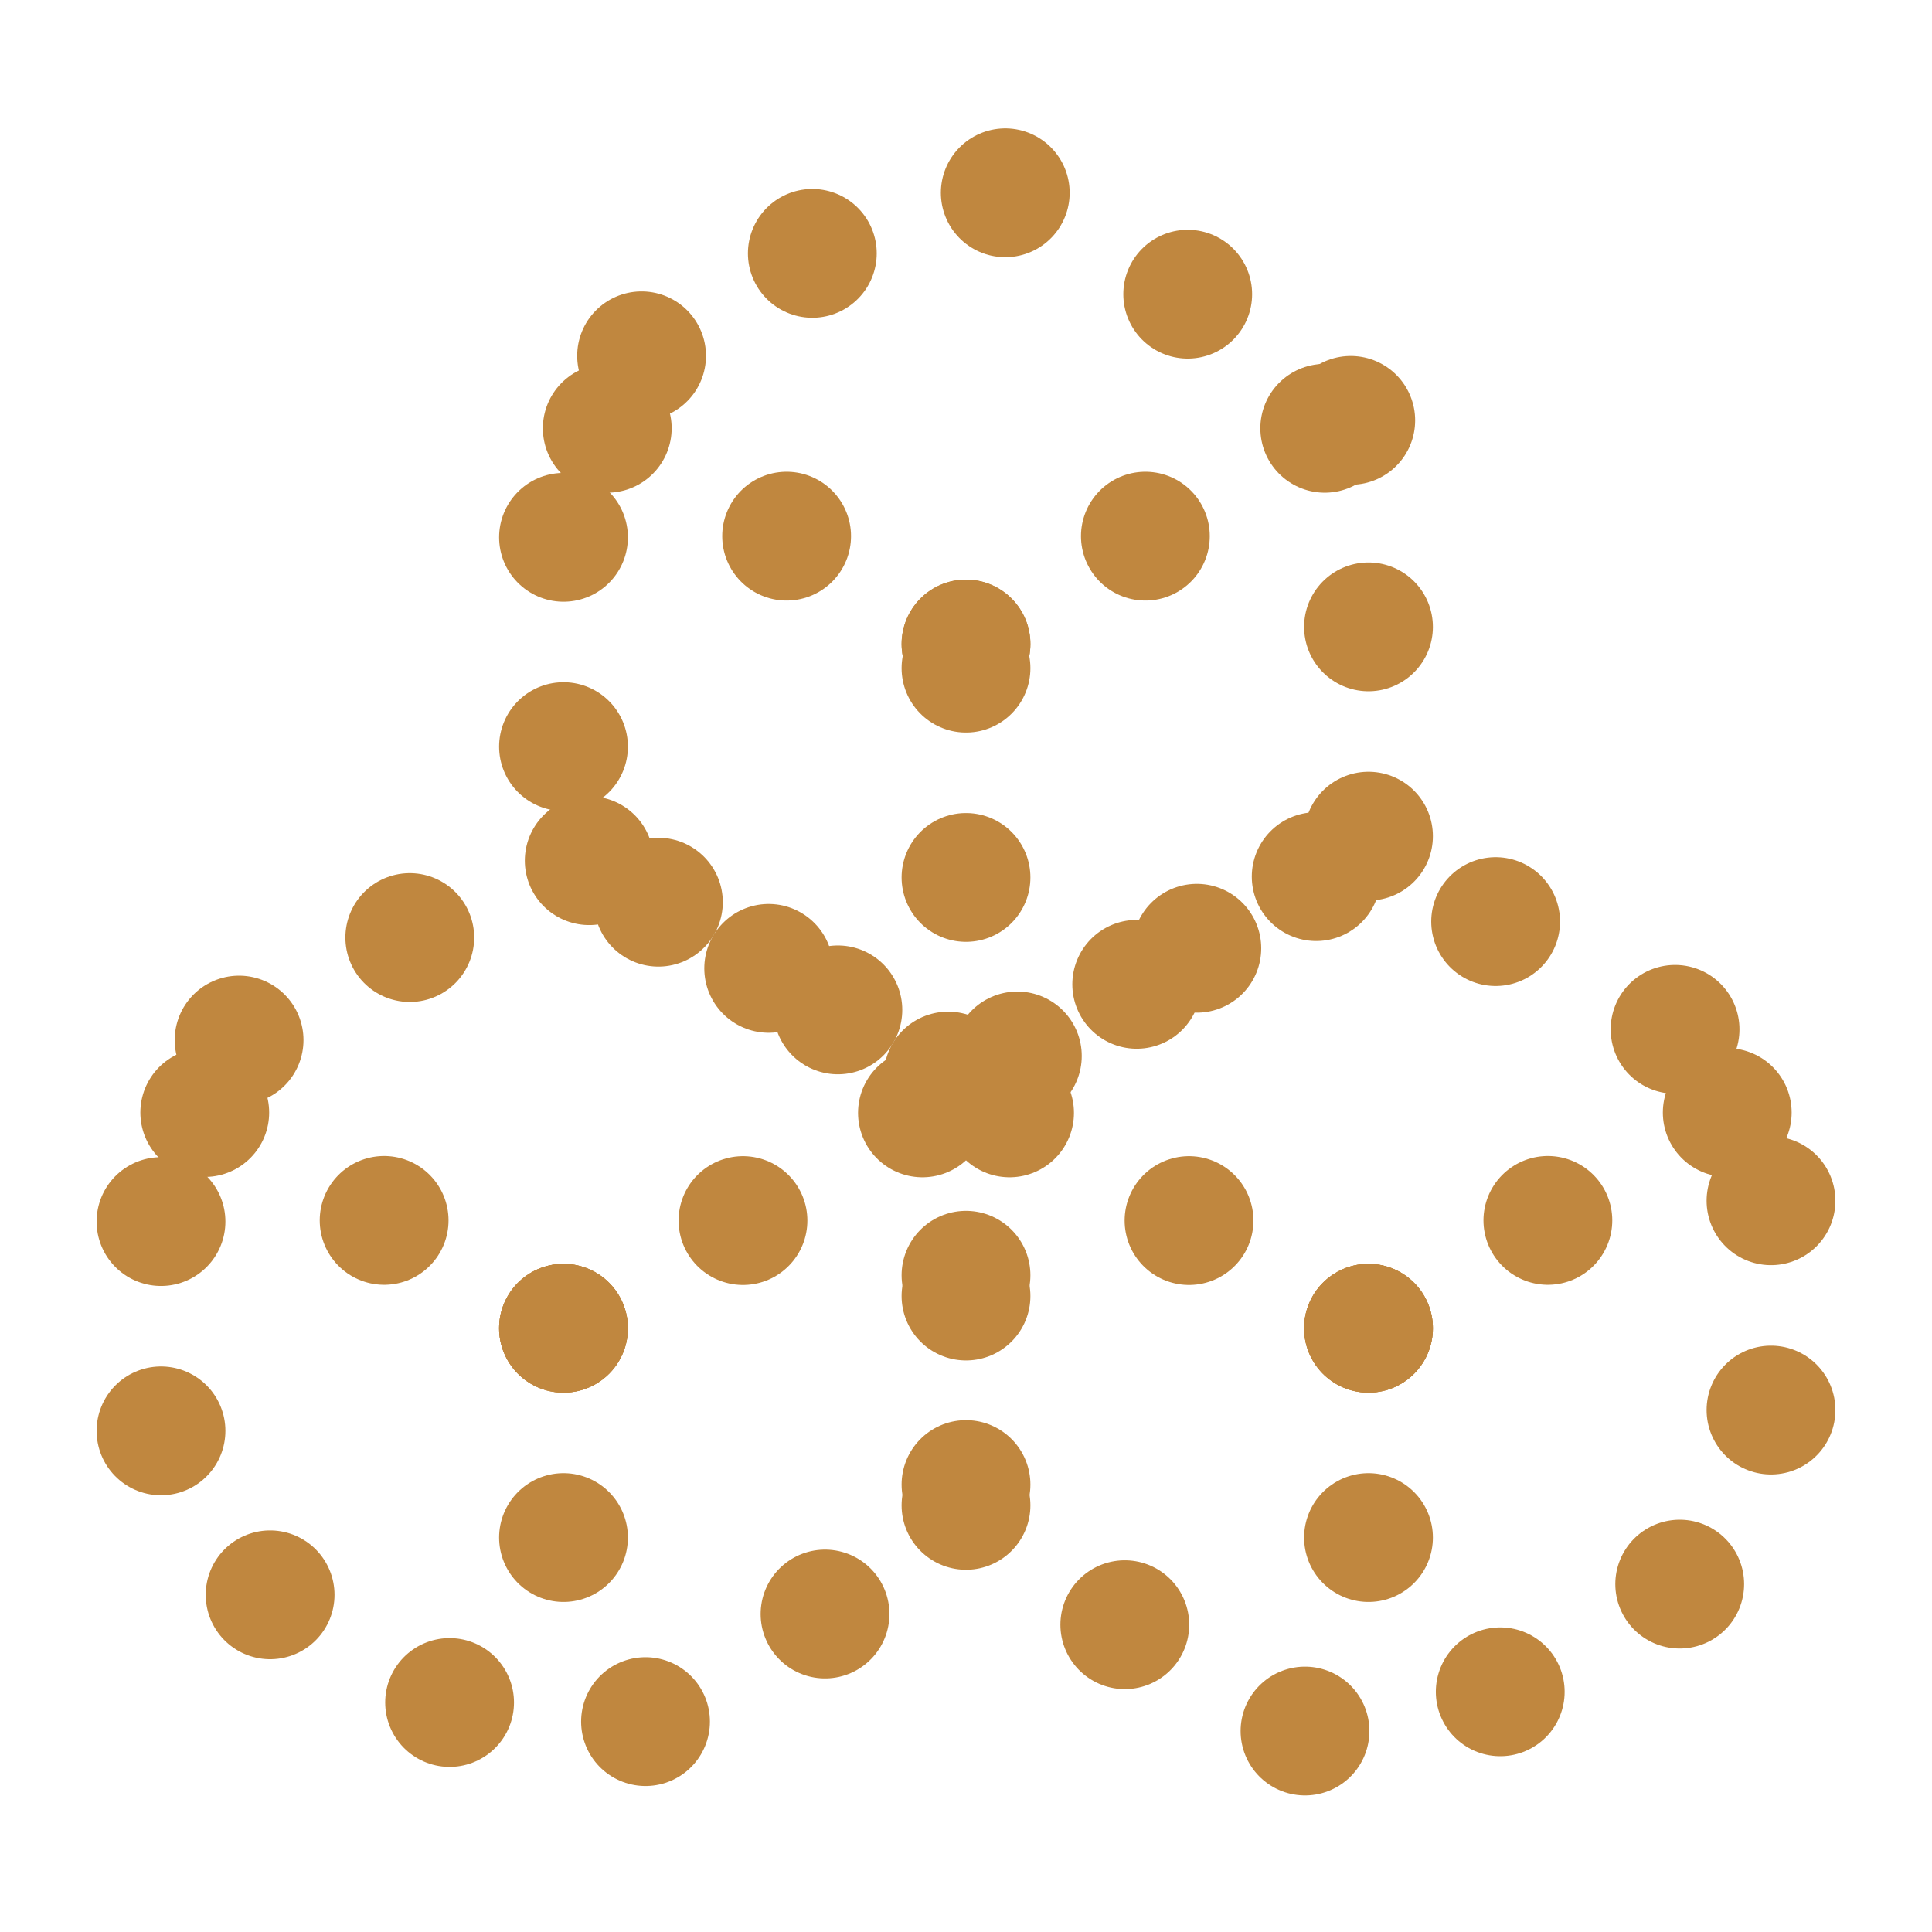
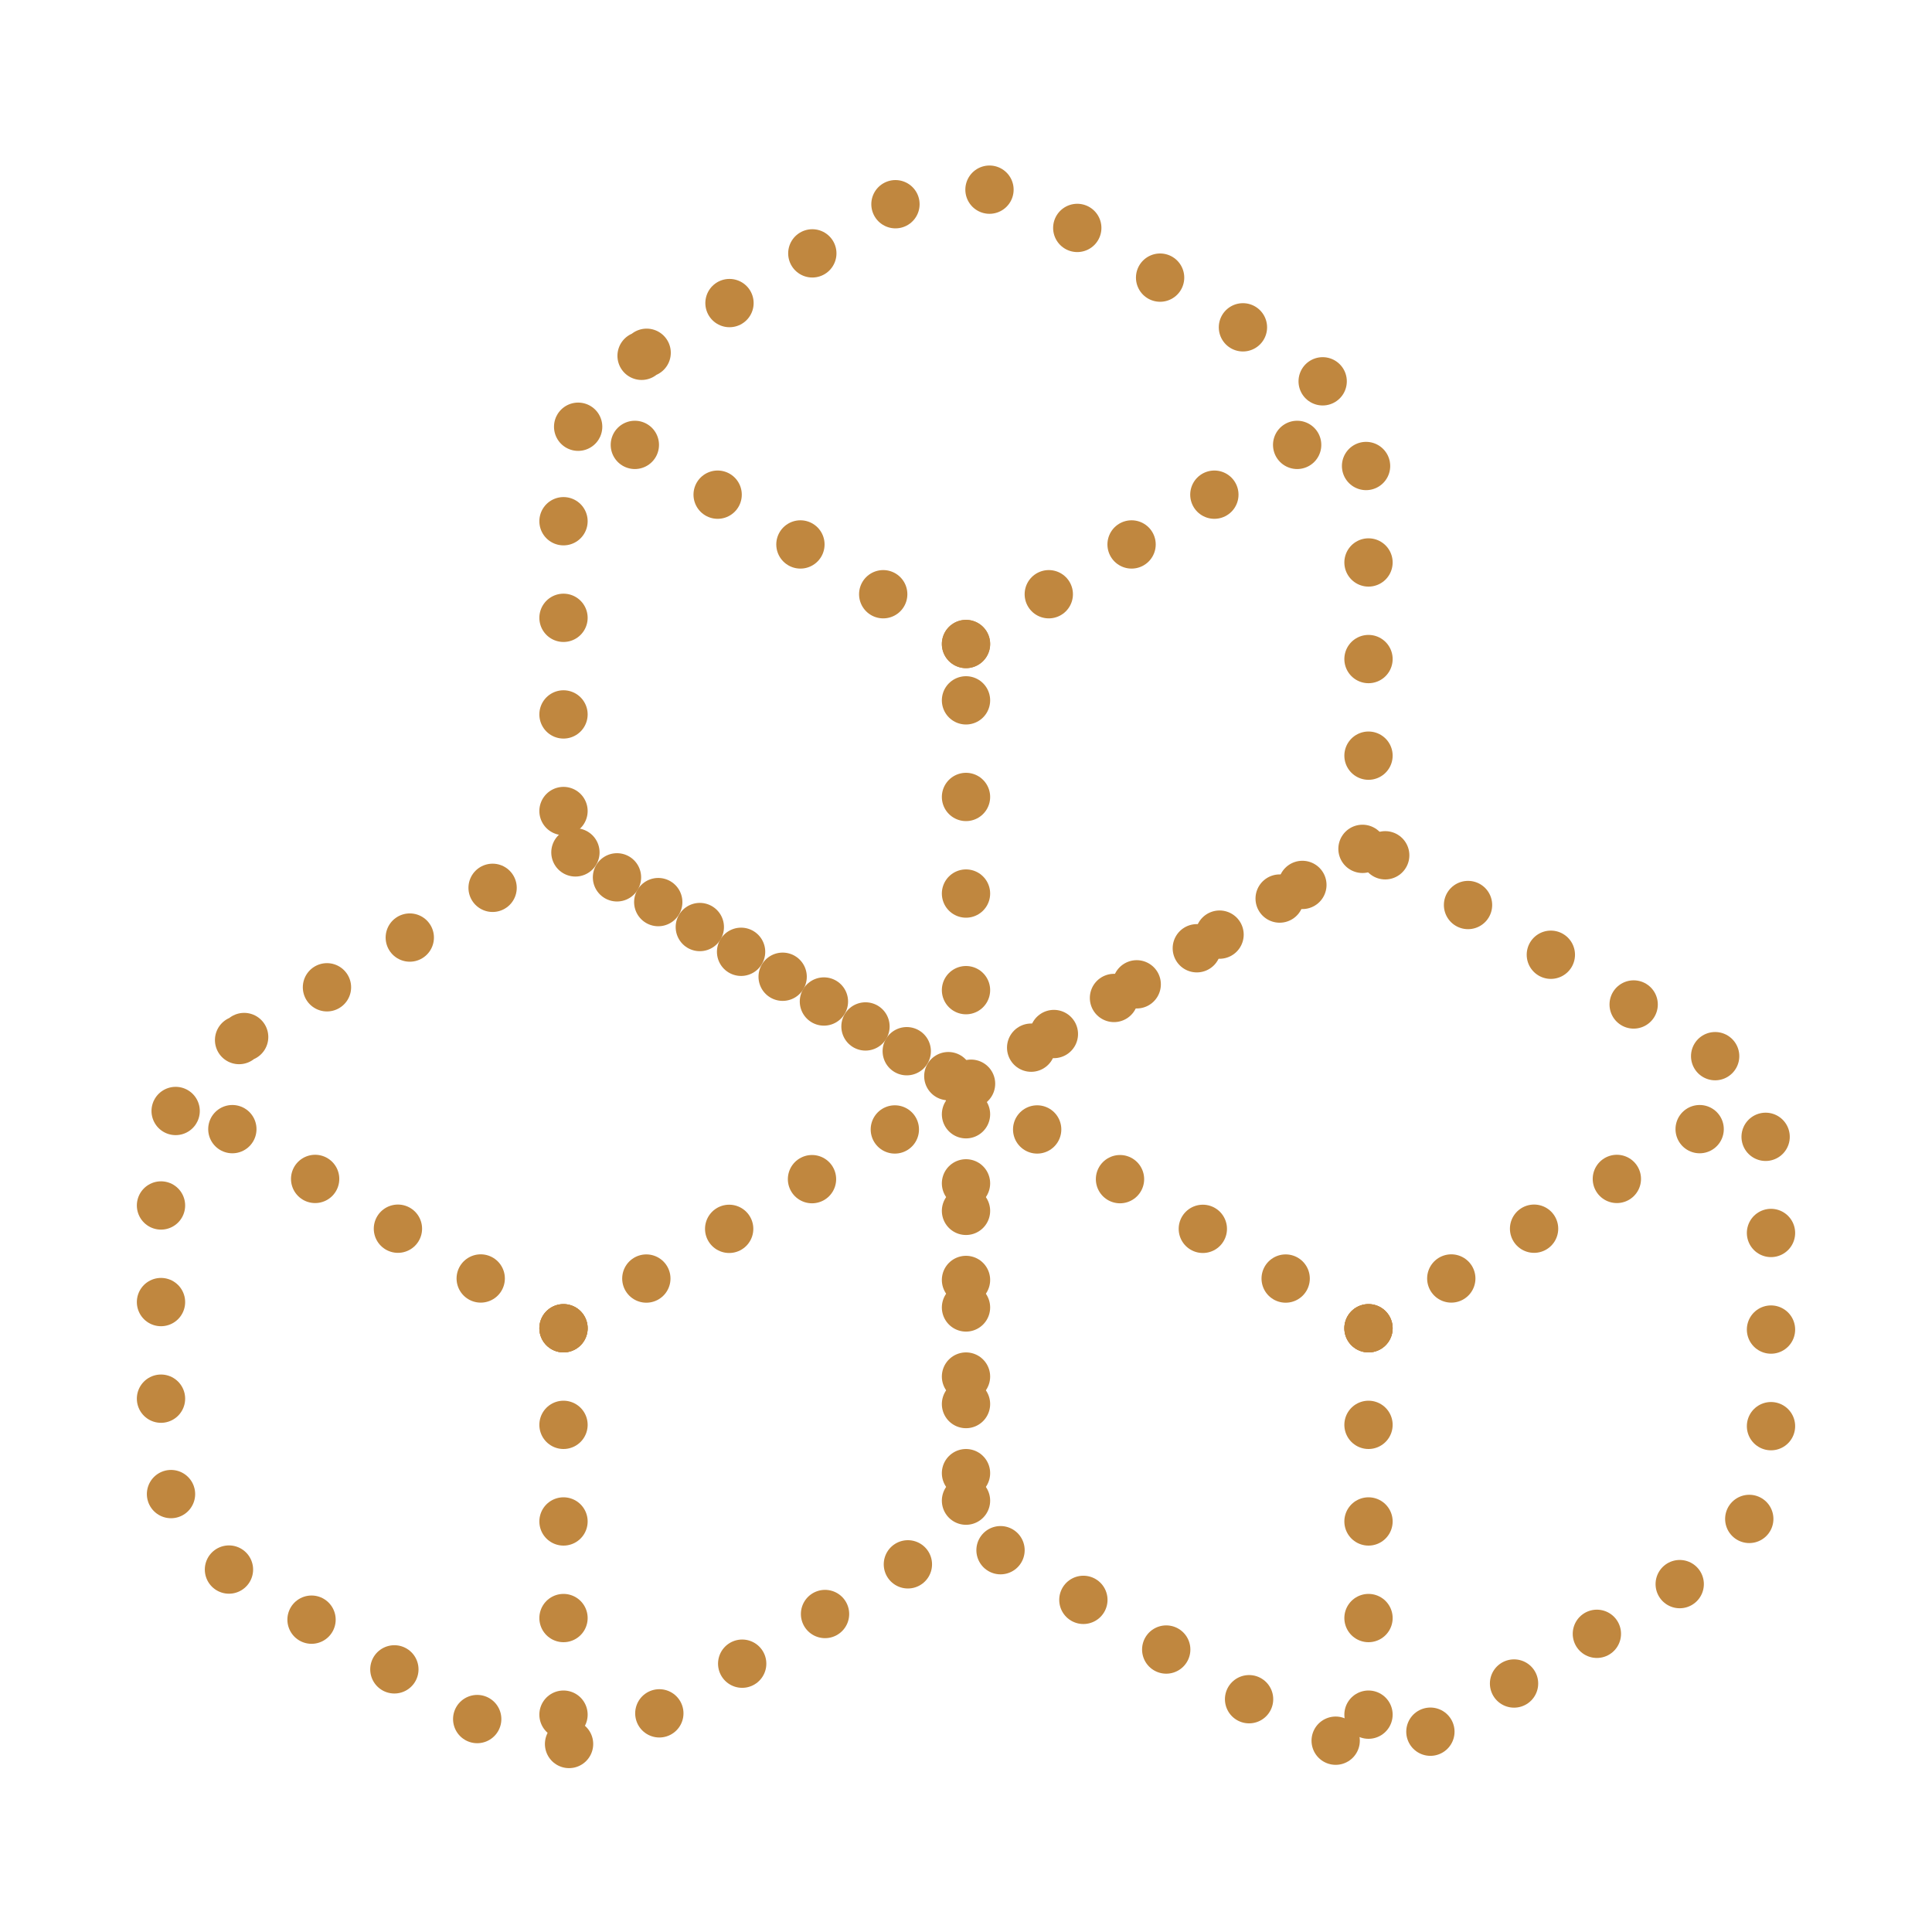
- <svg xmlns="http://www.w3.org/2000/svg" viewBox="0 0 24 24" fill="none" stroke="#c0873f" stroke-width="1.6" stroke-dasharray="0 2.6" stroke-linecap="round" stroke-linejoin="round">
+ <svg xmlns="http://www.w3.org/2000/svg" viewBox="0 0 24 24" fill="none" stroke="#c0873f" stroke-width="0.6" stroke-dasharray="0 1.2" stroke-linecap="round" stroke-linejoin="round">
  <path d="M2.97 12.92A2 2 0 0 0 2 14.63v3.24a2 2 0 0 0 .97 1.71l3 1.8a2 2 0 0 0 2.06 0L12 19v-5.5l-5-3-4.03 2.42Z" />
  <path d="m7 16.5-4.74-2.85" />
  <path d="m7 16.5 5-3" />
  <path d="M7 16.5v5.17" />
  <path d="M12 13.5V19l3.97 2.38a2 2 0 0 0 2.06 0l3-1.8a2 2 0 0 0 .97-1.71v-3.24a2 2 0 0 0-.97-1.71L17 10.5l-5 3Z" />
  <path d="m17 16.5-5-3" />
  <path d="m17 16.5 4.74-2.85" />
  <path d="M17 16.5v5.17" />
  <path d="M7.97 4.42A2 2 0 0 0 7 6.13v4.37l5 3 5-3V6.13a2 2 0 0 0-.97-1.71l-3-1.8a2 2 0 0 0-2.06 0l-3 1.8Z" />
  <path d="M12 8 7.26 5.15" />
  <path d="m12 8 4.74-2.85" />
  <path d="M12 13.5V8" />
</svg>
